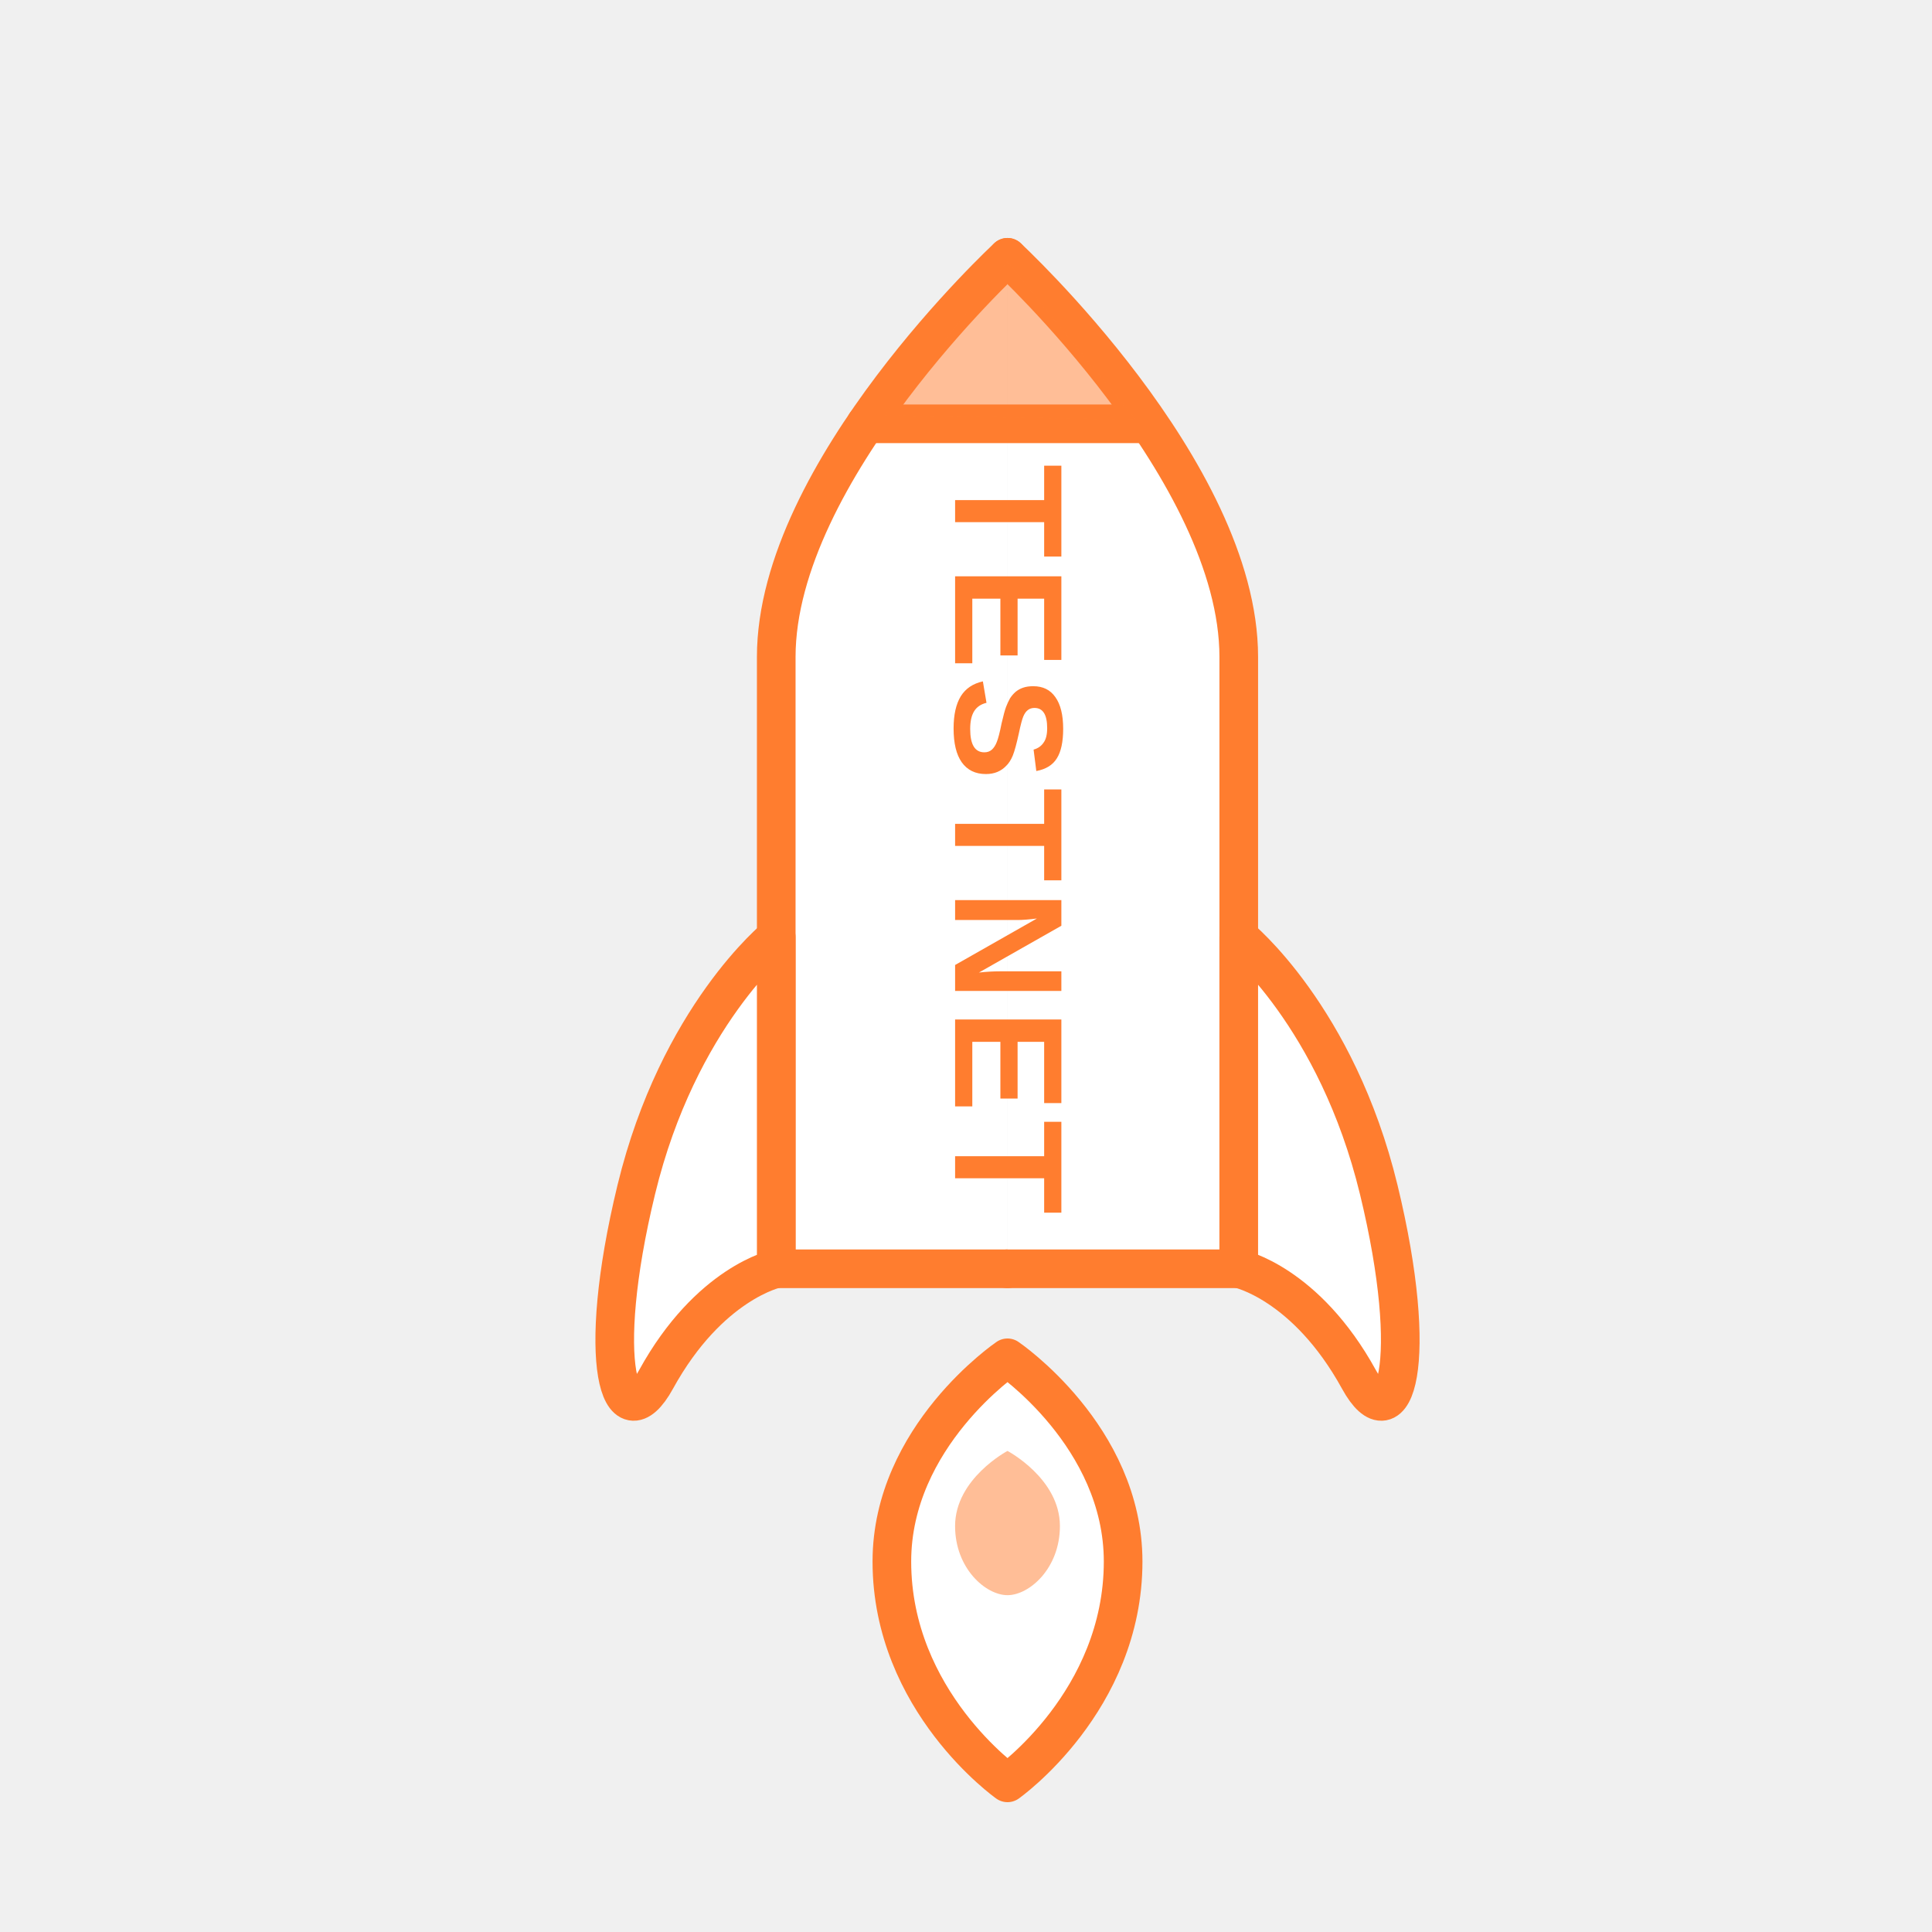
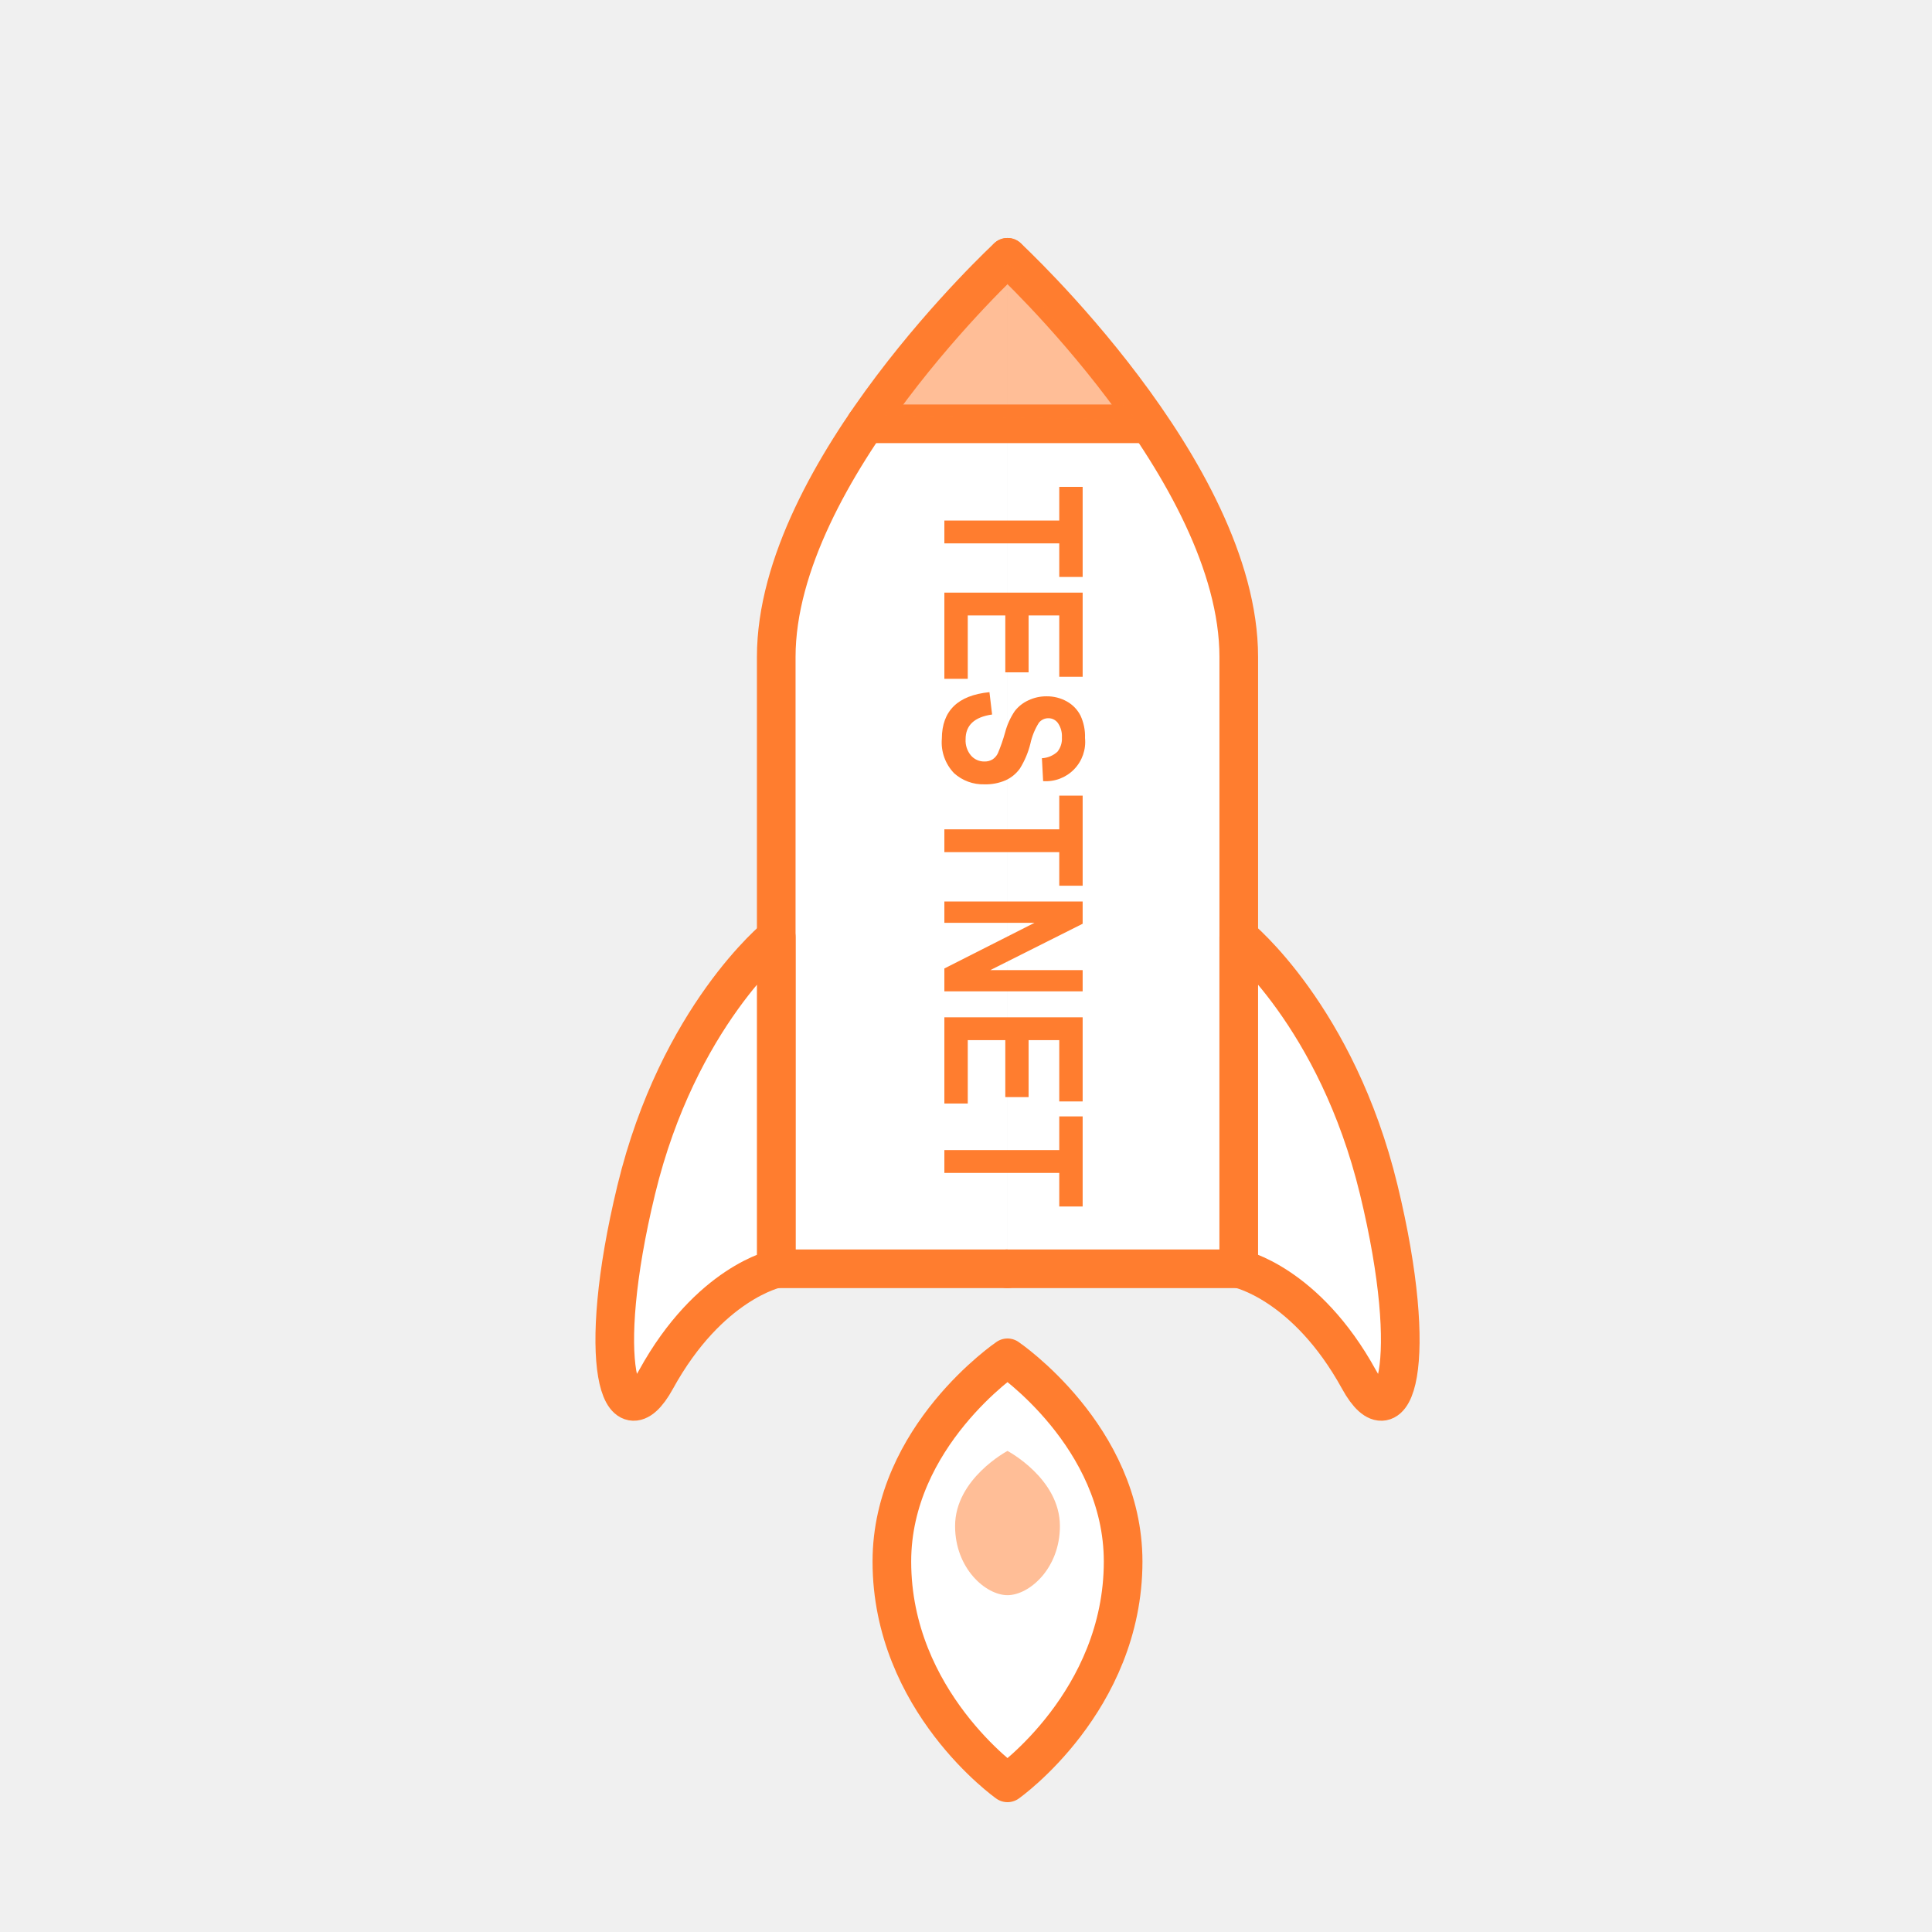
<svg xmlns="http://www.w3.org/2000/svg" width="100" height="100" viewBox="0 0 100 100">
  <defs>
    <clipPath id="a">
      <rect width="100" height="100" fill="none" />
    </clipPath>
  </defs>
  <g clip-path="url(#a)">
-     <path d="M172.148,92.28s5.985-4.222,5.985-11.456c0-6.485-5.985-10.544-5.985-10.544s-5.985,4.059-5.985,10.544C166.163,88.058,172.148,92.28,172.148,92.28Z" transform="translate(-120)" fill="#fff" stroke="#ff7d2f" stroke-linecap="round" stroke-linejoin="round" stroke-width="2" />
-     <g transform="translate(-120)">
-       <path d="M172.148,13.318s-11.97,11.075-11.97,20.688V65.671h11.97" fill="#fff" stroke="#ff7d2f" stroke-linecap="round" stroke-linejoin="round" stroke-width="2" />
-       <path d="M160.178,48.5s-5.068,4.1-7.244,13.074-.805,13.15,1.02,9.83c2.755-5.012,6.224-5.736,6.224-5.736Z" fill="#fff" stroke="#ff7d2f" stroke-linecap="round" stroke-linejoin="round" stroke-width="2" />
-       <path d="M172.148,13.318s11.97,11.075,11.97,20.688V65.671h-11.97" fill="#fff" stroke="#ff7d2f" stroke-linecap="round" stroke-linejoin="round" stroke-width="2" />
-       <path d="M184.118,48.5s5.068,4.1,7.245,13.074.8,13.15-1.021,9.83c-2.755-5.012-6.224-5.736-6.224-5.736Z" fill="#fff" stroke="#ff7d2f" stroke-linecap="round" stroke-linejoin="round" stroke-width="2" />
-       <line x2="14.51" transform="translate(164.815 21.937)" stroke-width="2" stroke="#ff7d2f" stroke-linecap="round" stroke-linejoin="round" fill="#fff" />
-     </g>
-     <path d="M172.148,75.1s-2.713,1.433-2.713,3.888c0,2.2,1.591,3.578,2.713,3.578s2.713-1.377,2.713-3.578C174.861,76.528,172.148,75.1,172.148,75.1Z" transform="translate(-120)" fill="#ff7d2f" opacity="0.5" />
-     <text transform="translate(49.436 43.432) rotate(90)" fill="#ff7d2f" font-size="8" font-family="Arial-BoldMT, Arial" font-weight="700" letter-spacing="0.05em">
-       <tspan x="-19.423" y="0">TESTNET</tspan>
-     </text>
-     <path d="M172.14,13.541,165.774,21.5l13,.222Z" transform="translate(-120)" fill="#ff7d2f" opacity="0.5" />
+     <path d="M52.148,92.28s5.985-4.222,5.985-11.456c0-6.485-5.985-10.544-5.985-10.544s-5.985,4.059-5.985,10.544C46.163,88.058,52.148,92.28,52.148,92.28Z" fill="#fff" stroke="#ff7d2f" stroke-linecap="round" stroke-linejoin="round" stroke-width="2" />
+     <path d="M52.148,13.318s-11.97,11.075-11.97,20.688V65.671h11.97" fill="#fff" stroke="#ff7d2f" stroke-linecap="round" stroke-linejoin="round" stroke-width="2" />
+     <path d="M40.178,48.5s-5.068,4.1-7.244,13.074-.8,13.15,1.02,9.83c2.755-5.012,6.224-5.736,6.224-5.736Z" fill="#fff" stroke="#ff7d2f" stroke-linecap="round" stroke-linejoin="round" stroke-width="2" />
+     <path d="M52.148,13.318s11.97,11.075,11.97,20.688V65.671H52.148" fill="#fff" stroke="#ff7d2f" stroke-linecap="round" stroke-linejoin="round" stroke-width="2" />
+     <path d="M64.118,48.5s5.068,4.1,7.245,13.074.8,13.15-1.021,9.83c-2.755-5.012-6.224-5.736-6.224-5.736Z" fill="#fff" stroke="#ff7d2f" stroke-linecap="round" stroke-linejoin="round" stroke-width="2" />
+     <line x2="14.51" transform="translate(44.815 21.937)" stroke-width="2" stroke="#ff7d2f" stroke-linecap="round" stroke-linejoin="round" fill="#fff" />
+     <path d="M52.148,75.1s-2.713,1.433-2.713,3.888c0,2.2,1.591,3.578,2.713,3.578s2.713-1.377,2.713-3.578C54.861,76.528,52.148,75.1,52.148,75.1Z" fill="#ff7d2f" opacity="0.5" />
+     <path d="M48.88,26.943h5.947V25.2h1.211v4.663H54.827V28.125H48.88Z" fill="#ff7d2f" />
+     <path d="M48.88,30.674h7.158v4.355H54.827V31.855H53.24V34.8H52.034V31.855H50.091v3.281H48.88Z" fill="#ff7d2f" />
+     <path d="M51.214,35.826l.137,1.157q-1.373.195-1.372,1.279a1.206,1.206,0,0,0,.28.845.9.9,0,0,0,.7.308.757.757,0,0,0,.414-.108.781.781,0,0,0,.281-.327,9.028,9.028,0,0,0,.369-1.064,3.6,3.6,0,0,1,.5-1.109,1.87,1.87,0,0,1,.705-.558,2.15,2.15,0,0,1,.939-.208,2.1,2.1,0,0,1,1.054.266,1.739,1.739,0,0,1,.707.735A2.531,2.531,0,0,1,56.16,38.2a2.033,2.033,0,0,1-2.168,2.231l-.063-1.186a1.277,1.277,0,0,0,.805-.337,1.071,1.071,0,0,0,.23-.737,1.194,1.194,0,0,0-.2-.738.6.6,0,0,0-.5-.258.62.62,0,0,0-.492.235,3.355,3.355,0,0,0-.439,1.079,4.434,4.434,0,0,1-.544,1.291,1.849,1.849,0,0,1-.737.607,2.588,2.588,0,0,1-1.1.21,2.246,2.246,0,0,1-1.567-.574,2.3,2.3,0,0,1-.635-1.794Q48.758,36.071,51.214,35.826Z" fill="#ff7d2f" />
+     <path d="M48.88,42.926h5.947V41.182h1.211v4.663H54.827V44.107H48.88Z" fill="#ff7d2f" />
+     <path d="M48.88,46.661h7.158v1.152l-4.78,2.4h4.78v1.1H48.88V50.128l4.668-2.364H48.88Z" fill="#ff7d2f" />
+     <path d="M48.88,52.655h7.158V57.01H54.827V53.837H53.24v2.949H52.034V53.837H50.091v3.281H48.88Z" fill="#ff7d2f" />
+     <path d="M48.88,59.528h5.947V57.785h1.211v4.663H54.827V60.71H48.88Z" fill="#ff7d2f" />
+     <path d="M52.14,13.541,45.774,21.5l13,.222Z" fill="#ff7d2f" opacity="0.5" />
    <rect width="100" height="100" fill="none" />
  </g>
</svg>
